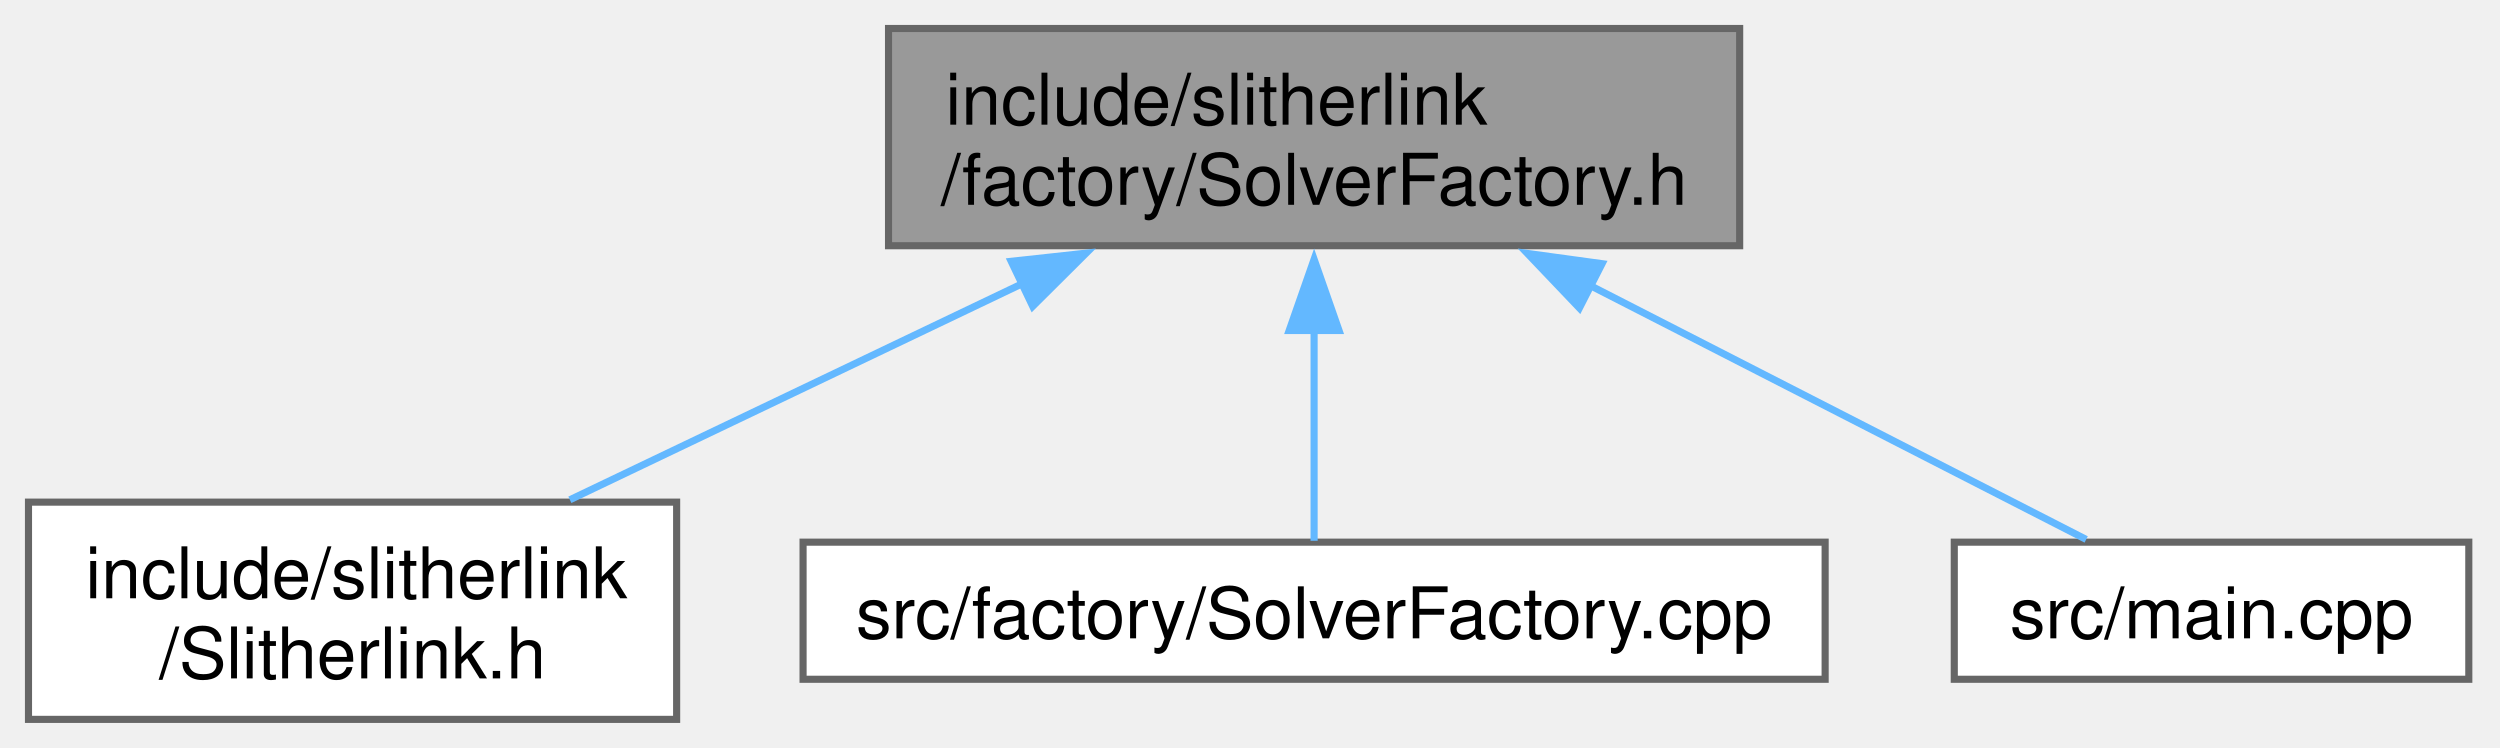
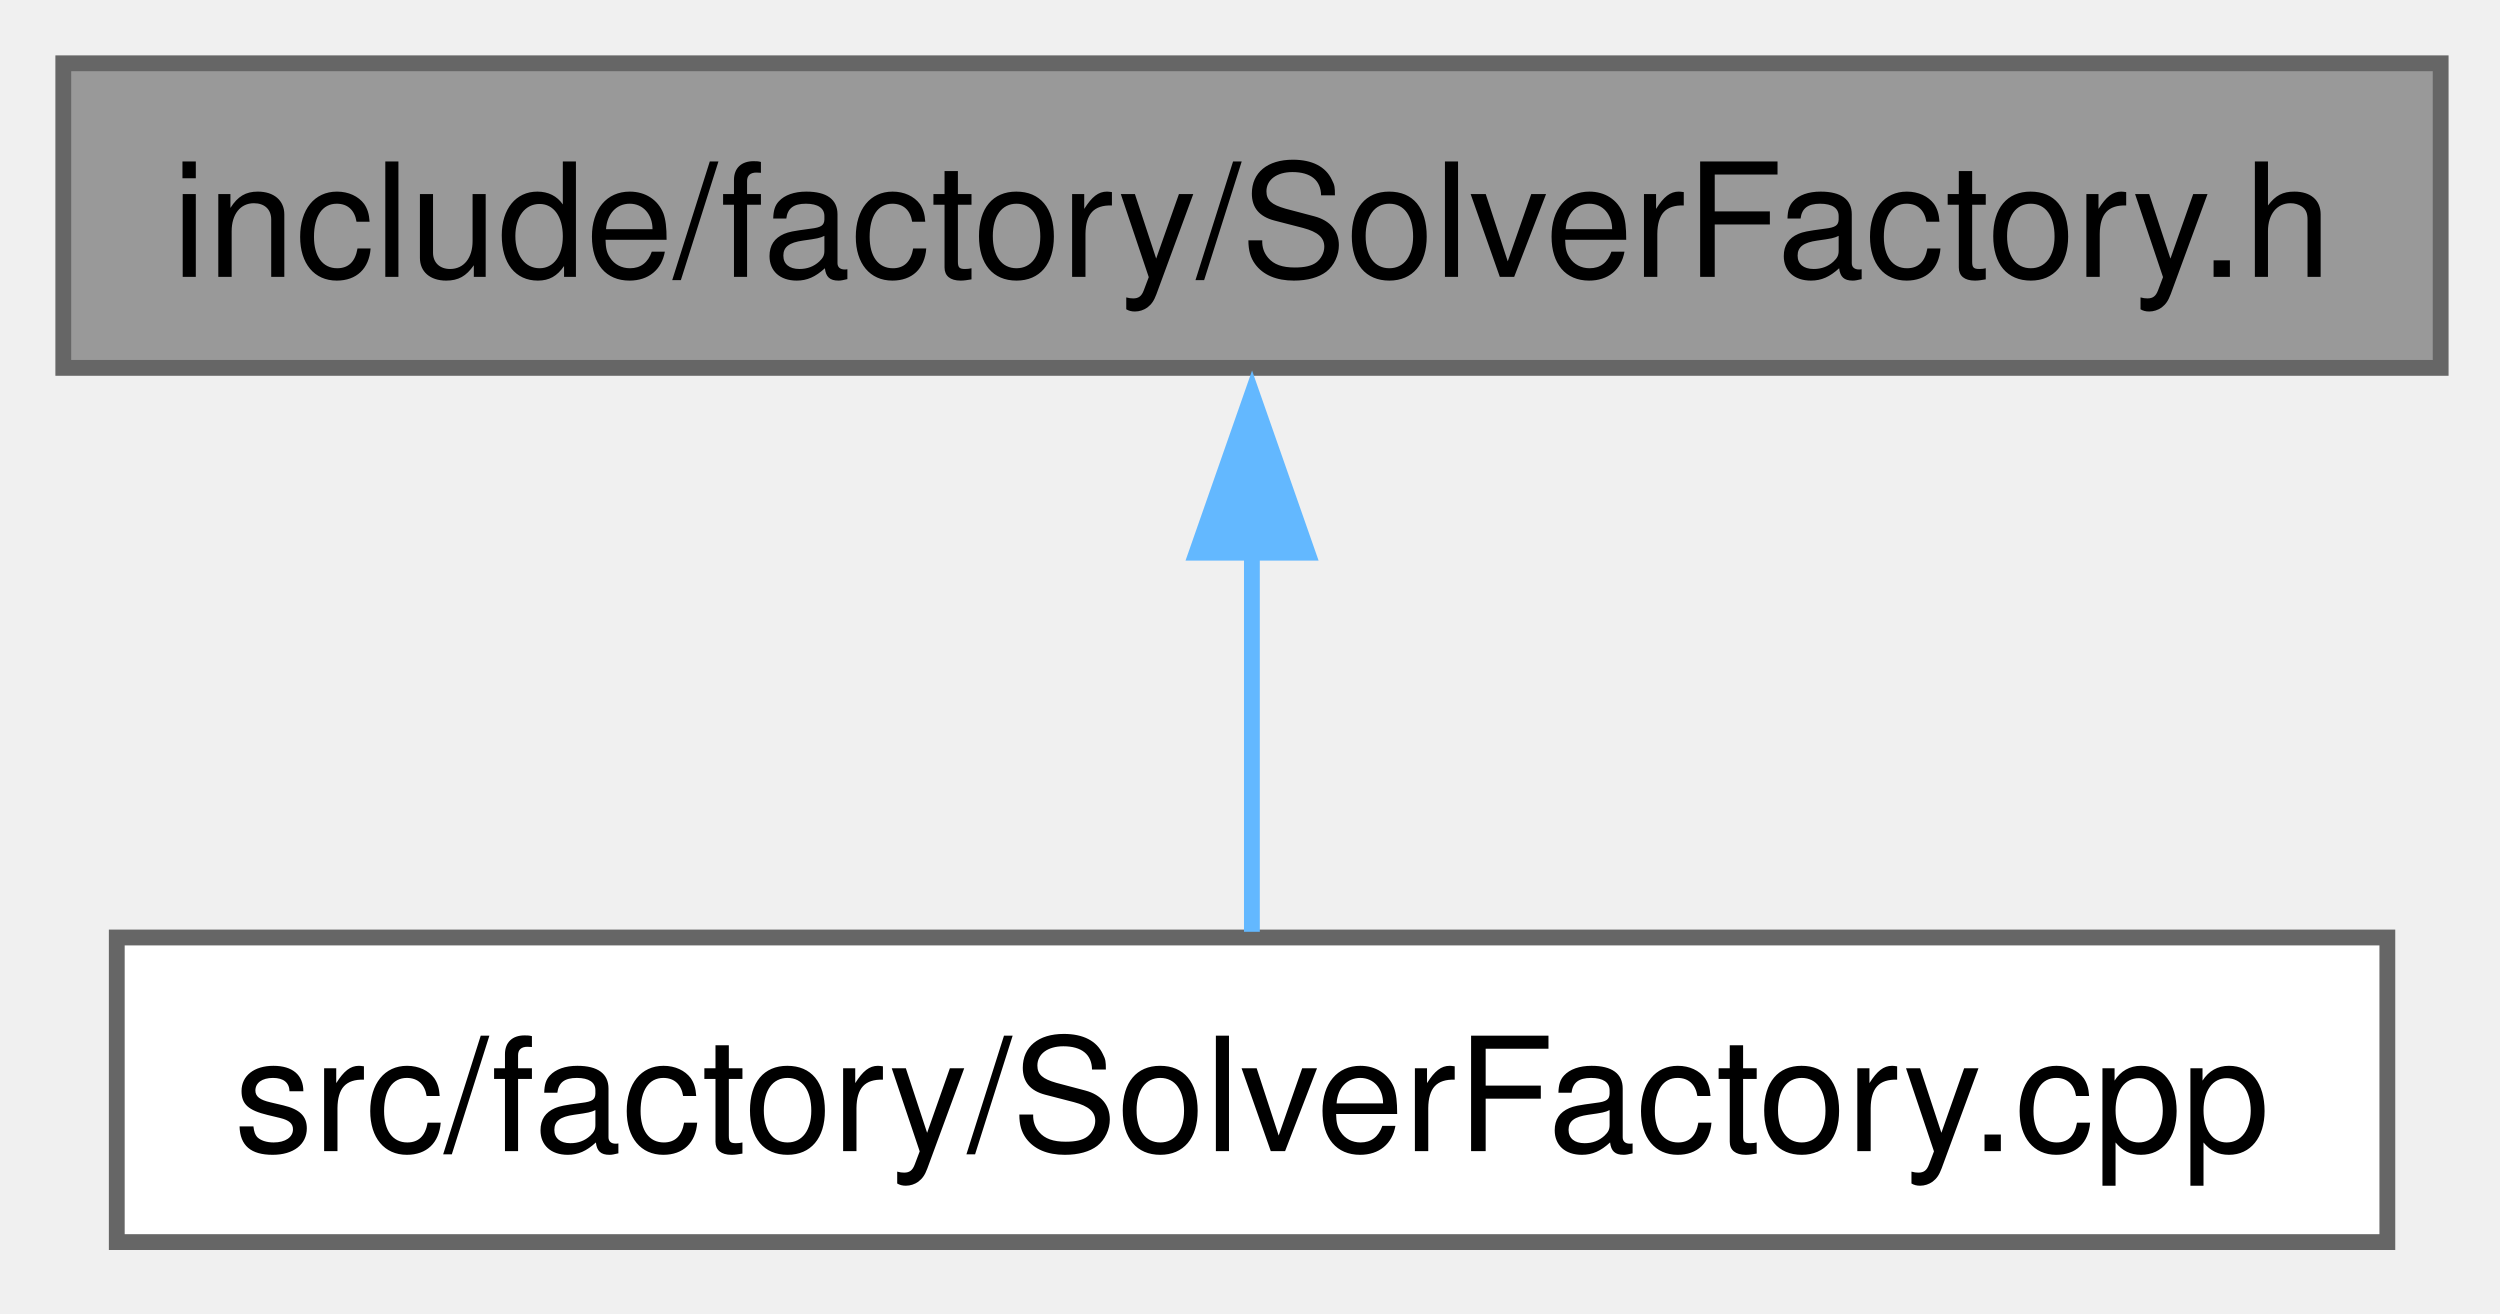
- <svg xmlns="http://www.w3.org/2000/svg" xmlns:xlink="http://www.w3.org/1999/xlink" width="351pt" height="105pt" viewBox="0.00 0.00 351.00 105.00">
-   <g id="graph0" class="graph" transform="scale(1 1) rotate(0) translate(4 101)">
+ <svg xmlns="http://www.w3.org/2000/svg" xmlns:xlink="http://www.w3.org/1999/xlink" width="158pt" height="83pt" viewBox="0.00 0.00 158.00 83.00">
+   <g id="graph0" class="graph" transform="scale(1 1) rotate(0) translate(4 78.5)">
    <g id="Node000001" class="node">
      <g id="a_Node000001">
        <a xlink:title=" ">
-           <polygon fill="#999999" stroke="#666666" points="240.25,-97 120.75,-97 120.75,-66.5 240.25,-66.5 240.25,-97" />
-           <text xml:space="preserve" text-anchor="start" x="128.75" y="-83.5" font-family="Helvetica,sans-Serif" font-size="10.00">include/slitherlink</text>
-           <text xml:space="preserve" text-anchor="middle" x="180.5" y="-72.25" font-family="Helvetica,sans-Serif" font-size="10.00">/factory/SolverFactory.h</text>
+           <polygon fill="#999999" stroke="#666666" points="150.25,-74.5 0,-74.5 0,-55.25 150.25,-55.25 150.25,-74.5" />
+           <text xml:space="preserve" text-anchor="middle" x="75.12" y="-61" font-family="Helvetica,sans-Serif" font-size="10.00">include/factory/SolverFactory.h</text>
        </a>
      </g>
    </g>
    <g id="Node000002" class="node">
      <g id="a_Node000002">
-         <a xlink:href="_slitherlink_8h.html" target="_top" xlink:title=" ">
-           <polygon fill="white" stroke="#666666" points="91,-30.5 0,-30.5 0,0 91,0 91,-30.5" />
-           <text xml:space="preserve" text-anchor="start" x="8" y="-17" font-family="Helvetica,sans-Serif" font-size="10.00">include/slitherlink</text>
-           <text xml:space="preserve" text-anchor="middle" x="45.5" y="-5.75" font-family="Helvetica,sans-Serif" font-size="10.00">/Slitherlink.h</text>
+         <a xlink:href="_solver_factory_8cpp.html" target="_top" xlink:title=" ">
+           <polygon fill="white" stroke="#666666" points="146.88,-19.25 3.38,-19.25 3.38,0 146.88,0 146.88,-19.25" />
+           <text xml:space="preserve" text-anchor="middle" x="75.12" y="-5.75" font-family="Helvetica,sans-Serif" font-size="10.00">src/factory/SolverFactory.cpp</text>
        </a>
      </g>
    </g>
    <g id="edge1_Node000001_Node000002" class="edge">
      <g id="a_edge1_Node000001_Node000002">
        <a xlink:title=" ">
-           <path fill="none" stroke="#63b8ff" d="M139.58,-61.2C119.13,-51.43 94.8,-39.81 76.01,-30.83" />
-           <polygon fill="#63b8ff" stroke="#63b8ff" points="137.97,-64.31 148.5,-65.46 140.99,-57.99 137.97,-64.31" />
-         </a>
-       </g>
-     </g>
-     <g id="Node000003" class="node">
-       <g id="a_Node000003">
-         <a xlink:href="_solver_factory_8cpp.html" target="_top" xlink:title=" ">
-           <polygon fill="white" stroke="#666666" points="252.25,-24.88 108.75,-24.88 108.75,-5.63 252.25,-5.63 252.25,-24.88" />
-           <text xml:space="preserve" text-anchor="middle" x="180.5" y="-11.38" font-family="Helvetica,sans-Serif" font-size="10.00">src/factory/SolverFactory.cpp</text>
-         </a>
-       </g>
-     </g>
-     <g id="edge2_Node000001_Node000003" class="edge">
-       <g id="a_edge2_Node000001_Node000003">
-         <a xlink:title=" ">
-           <path fill="none" stroke="#63b8ff" d="M180.5,-54.84C180.5,-44.26 180.5,-32.75 180.5,-25.07" />
-           <polygon fill="#63b8ff" stroke="#63b8ff" points="177,-54.6 180.5,-64.6 184,-54.6 177,-54.6" />
-         </a>
-       </g>
-     </g>
-     <g id="Node000004" class="node">
-       <g id="a_Node000004">
-         <a xlink:href="src_2main_8cpp.html" target="_top" xlink:title=" ">
-           <polygon fill="white" stroke="#666666" points="342.62,-24.88 270.38,-24.88 270.38,-5.63 342.62,-5.63 342.62,-24.88" />
-           <text xml:space="preserve" text-anchor="middle" x="306.5" y="-11.38" font-family="Helvetica,sans-Serif" font-size="10.00">src/main.cpp</text>
-         </a>
-       </g>
-     </g>
-     <g id="edge3_Node000001_Node000004" class="edge">
-       <g id="a_edge3_Node000001_Node000004">
-         <a xlink:title=" ">
-           <path fill="none" stroke="#63b8ff" d="M219.03,-61.03C242.32,-49.1 270.89,-34.48 288.9,-25.26" />
-           <polygon fill="#63b8ff" stroke="#63b8ff" points="217.75,-57.75 210.44,-65.42 220.93,-63.98 217.75,-57.75" />
+           <path fill="none" stroke="#63b8ff" d="M75.12,-43.63C75.12,-35.34 75.12,-26.17 75.12,-19.61" />
+           <polygon fill="#63b8ff" stroke="#63b8ff" points="71.63,-43.57 75.13,-53.57 78.63,-43.57 71.63,-43.57" />
        </a>
      </g>
    </g>
  </g>
</svg>
